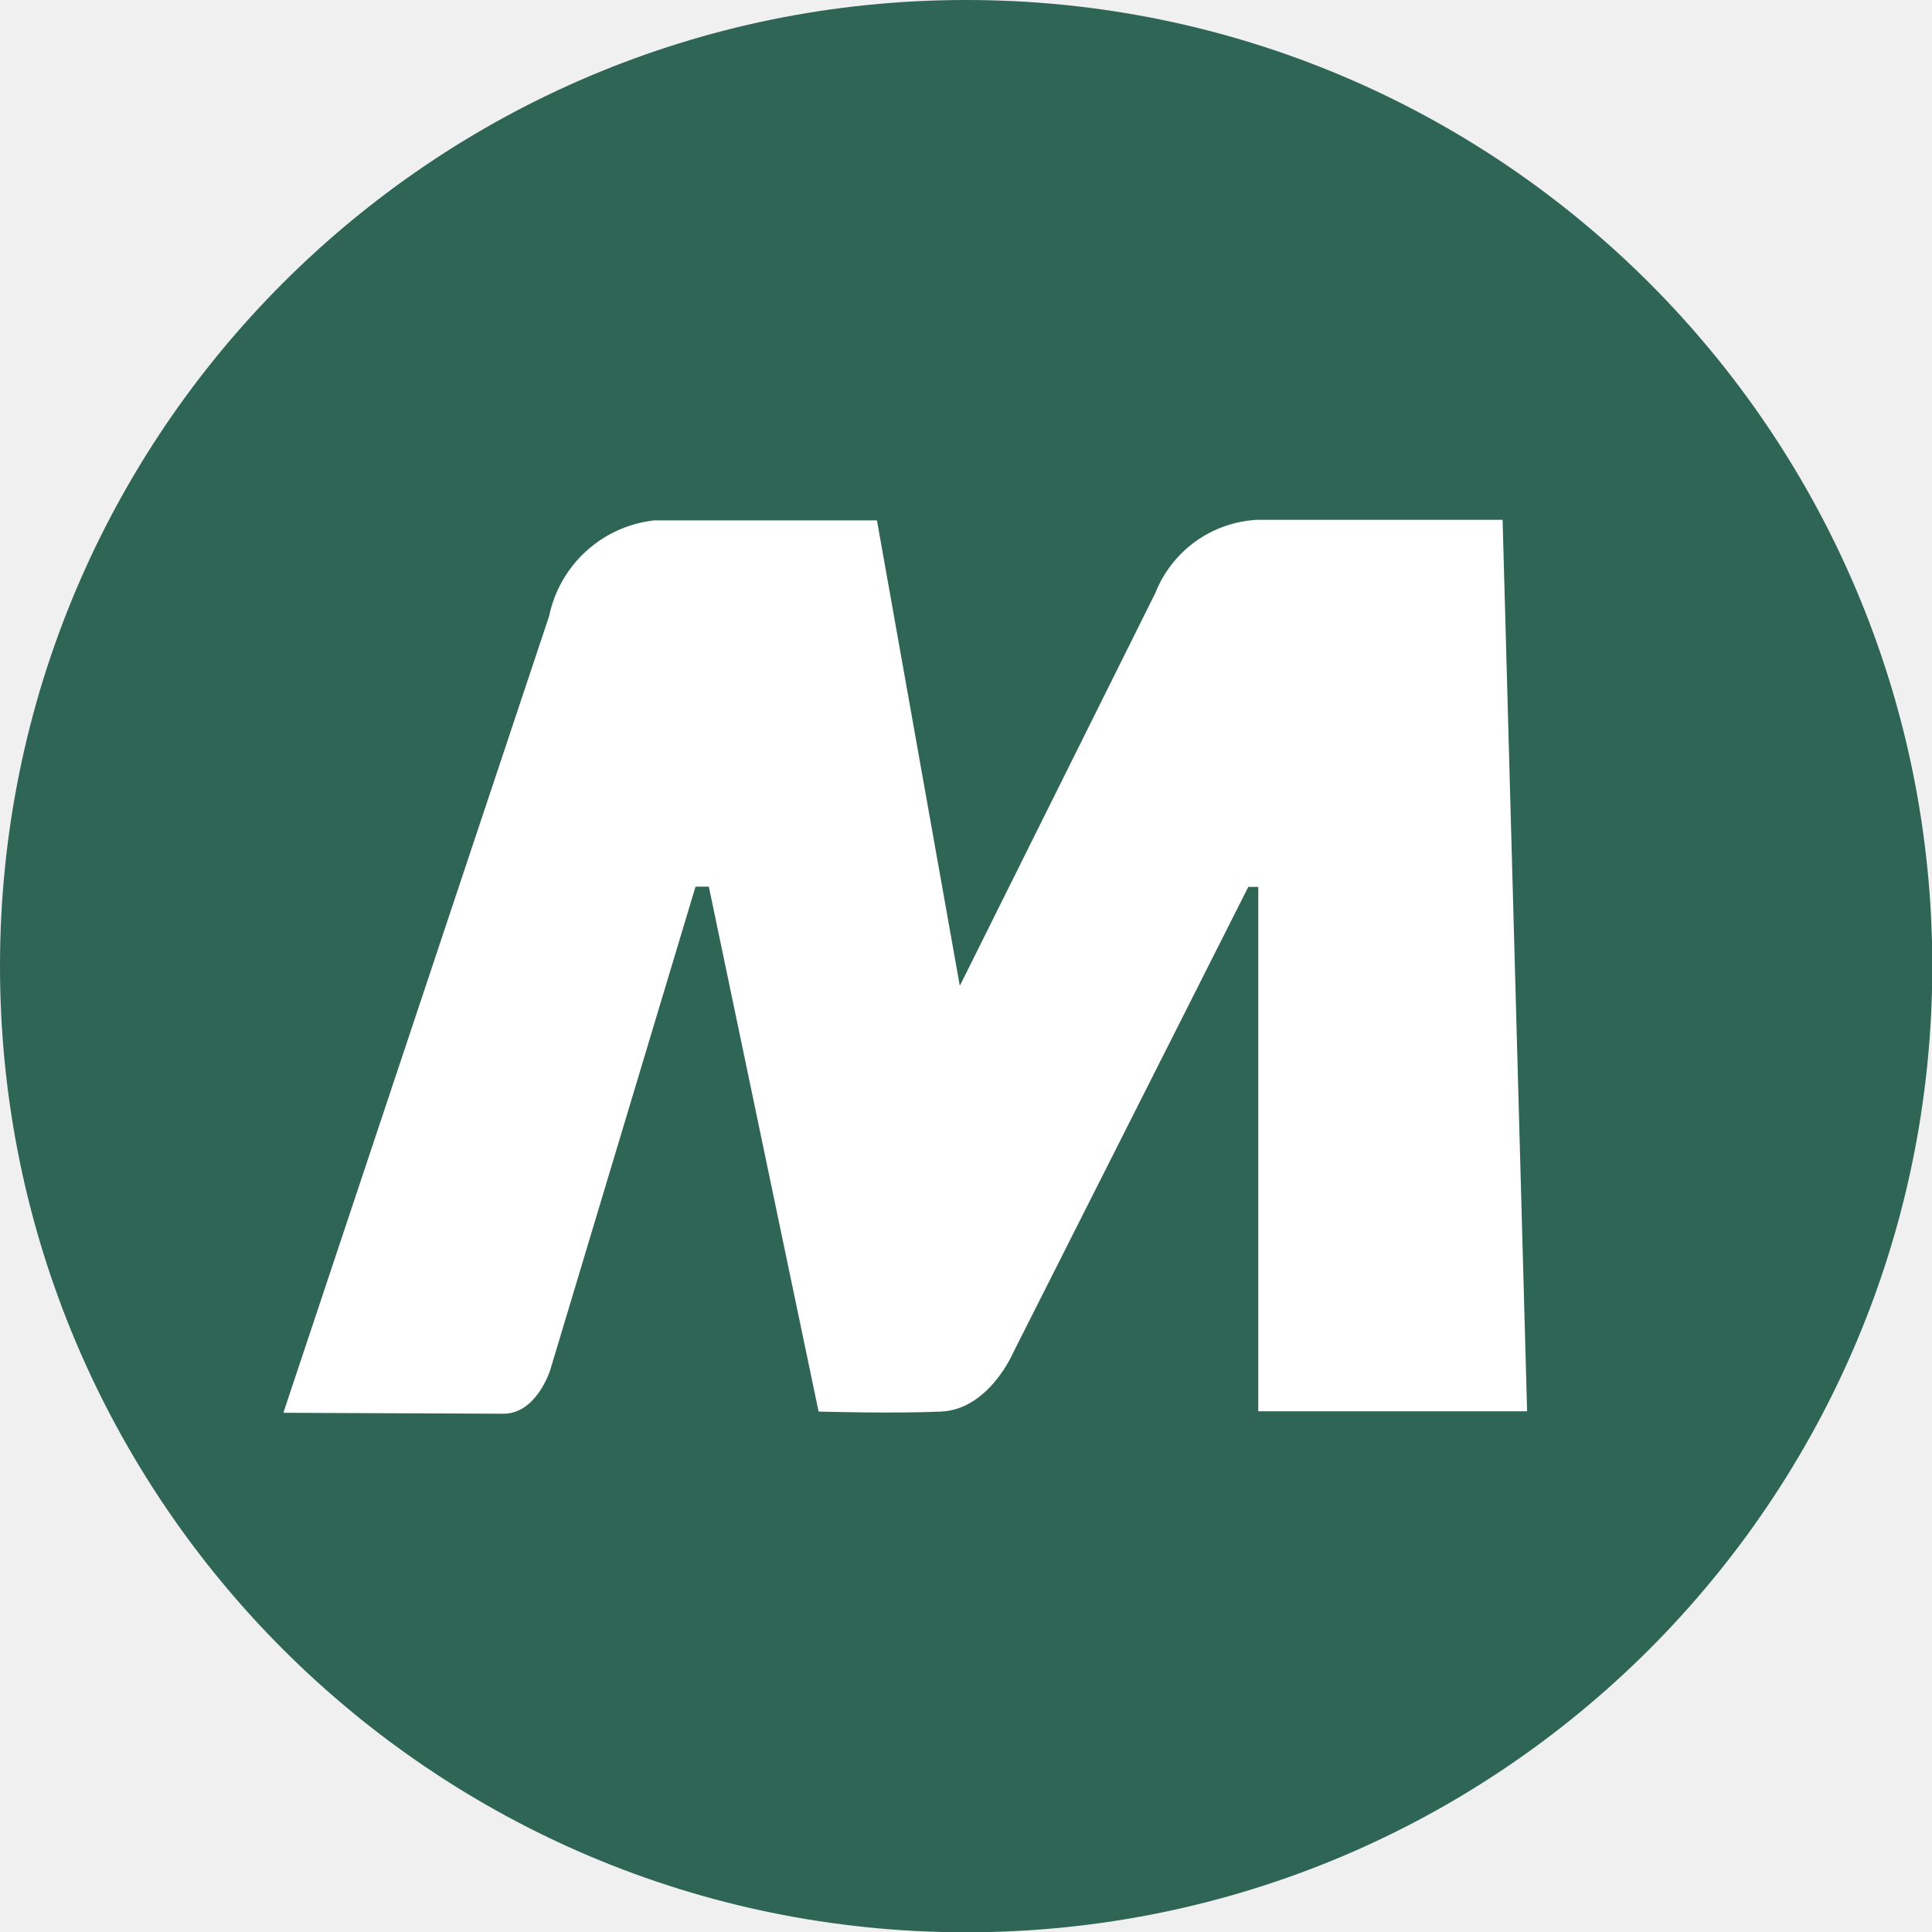
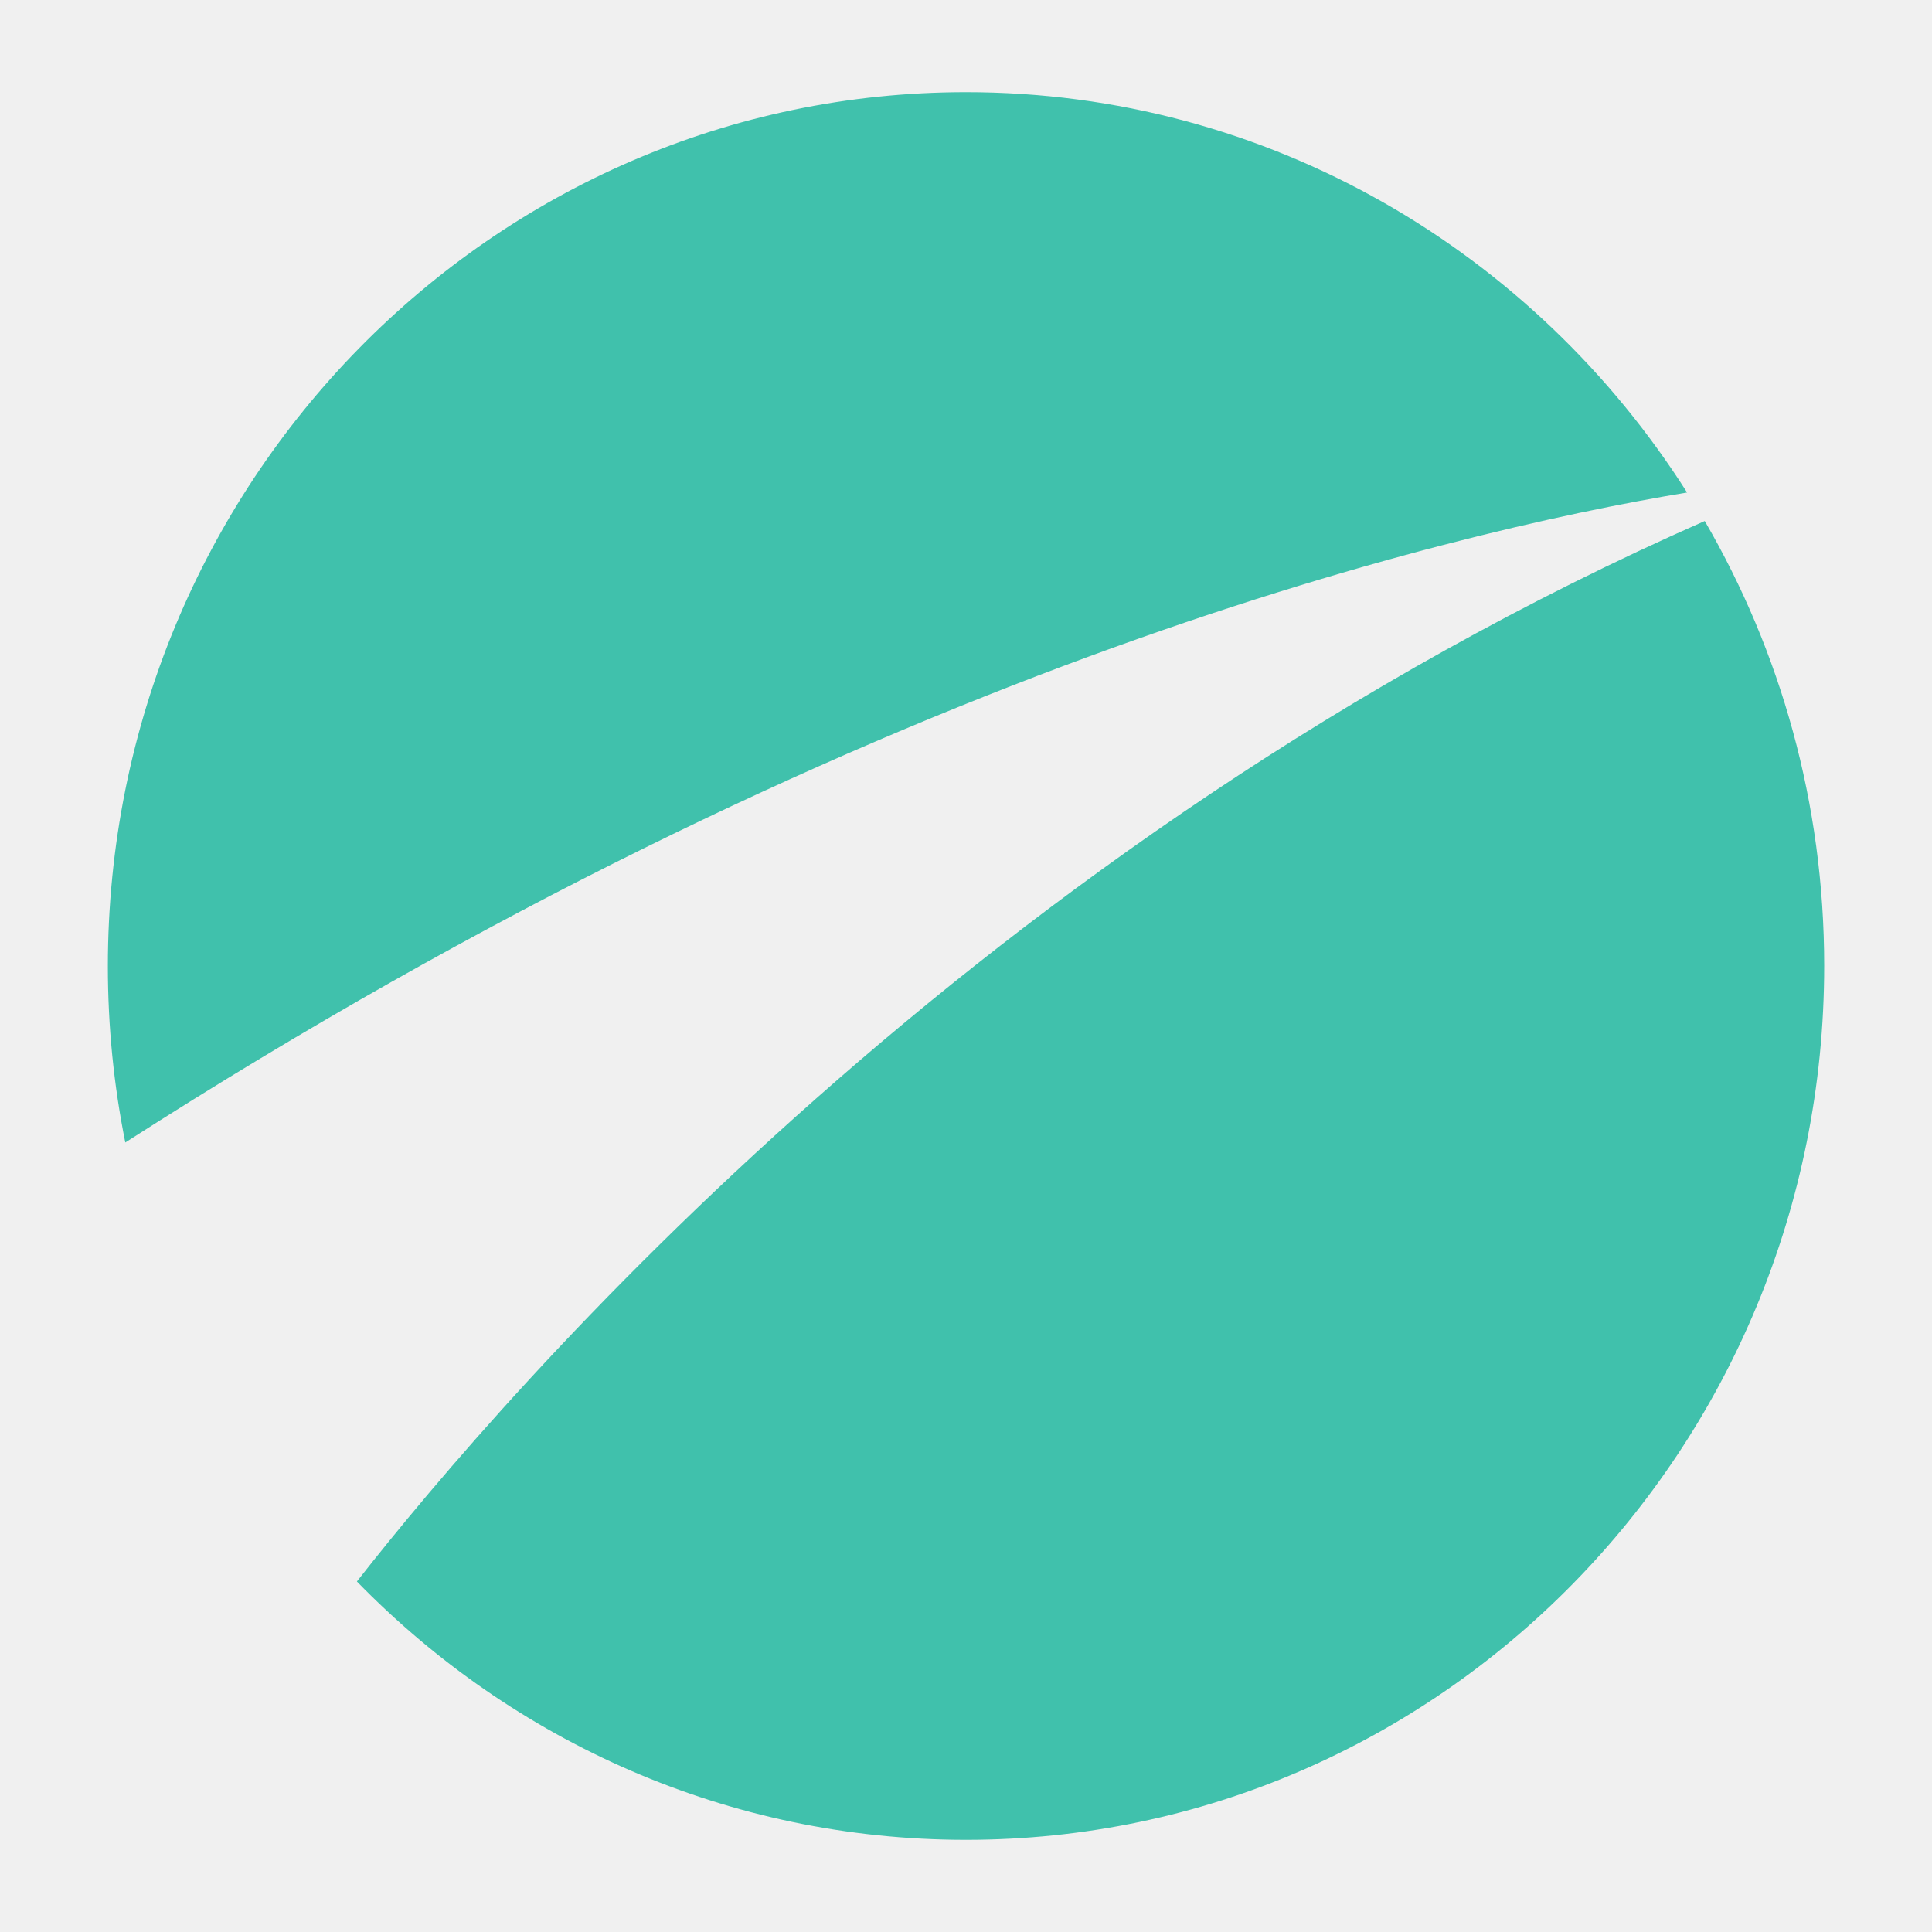
- <svg xmlns="http://www.w3.org/2000/svg" width="54" height="54" viewBox="0 0 54 54" fill="none">
-   <g clip-path="url(#clip0_49_2649)">
-     <path d="M27.004 54.008C41.918 54.008 54.008 41.918 54.008 27.004C54.008 12.09 41.918 0 27.004 0C12.09 0 0 12.09 0 27.004C0 41.918 12.09 54.008 27.004 54.008Z" fill="#2F6554" />
-     <path d="M7.92 39.488L15.349 17.217C15.494 16.521 15.854 15.888 16.379 15.409C16.904 14.929 17.567 14.627 18.274 14.546H24.511L26.827 27.554L32.296 16.566C32.524 15.991 32.914 15.493 33.417 15.132C33.92 14.771 34.517 14.562 35.136 14.529H41.998L42.683 39.446H35.169V24.79H34.89L28.315 37.815C28.315 37.815 27.639 39.395 26.303 39.454C24.968 39.514 22.88 39.454 22.88 39.454L19.812 24.782H19.44L15.375 38.305C15.375 38.305 14.994 39.514 14.073 39.514L7.92 39.488Z" fill="white" />
-   </g>
-   <defs>
-     <clipPath id="clip0_49_2649">
-       <rect width="54" height="54" fill="white" />
-     </clipPath>
-   </defs>
+ <svg xmlns="http://www.w3.org/2000/svg" width="40" height="40" fill="none" viewBox="-1.005 2.217 40 40">
+   <path fill="#40c1ac" d="M33.925 12.415c-3.164-4.986-8.666-8.29-14.929-8.29h-.001c-9.813 0-17.767 8.102-17.767 18.096v.001c0 1.25.124 2.471.361 3.649 15.126-9.712 27.25-12.616 32.336-13.457m.364.59C19.324 19.596 9.513 30.962 6.384 34.96c3.219 3.303 7.679 5.349 12.61 5.349h.001c9.812 0 17.768-8.102 17.768-18.096v-.001c0-3.363-.904-6.51-2.473-9.208" />
</svg>
